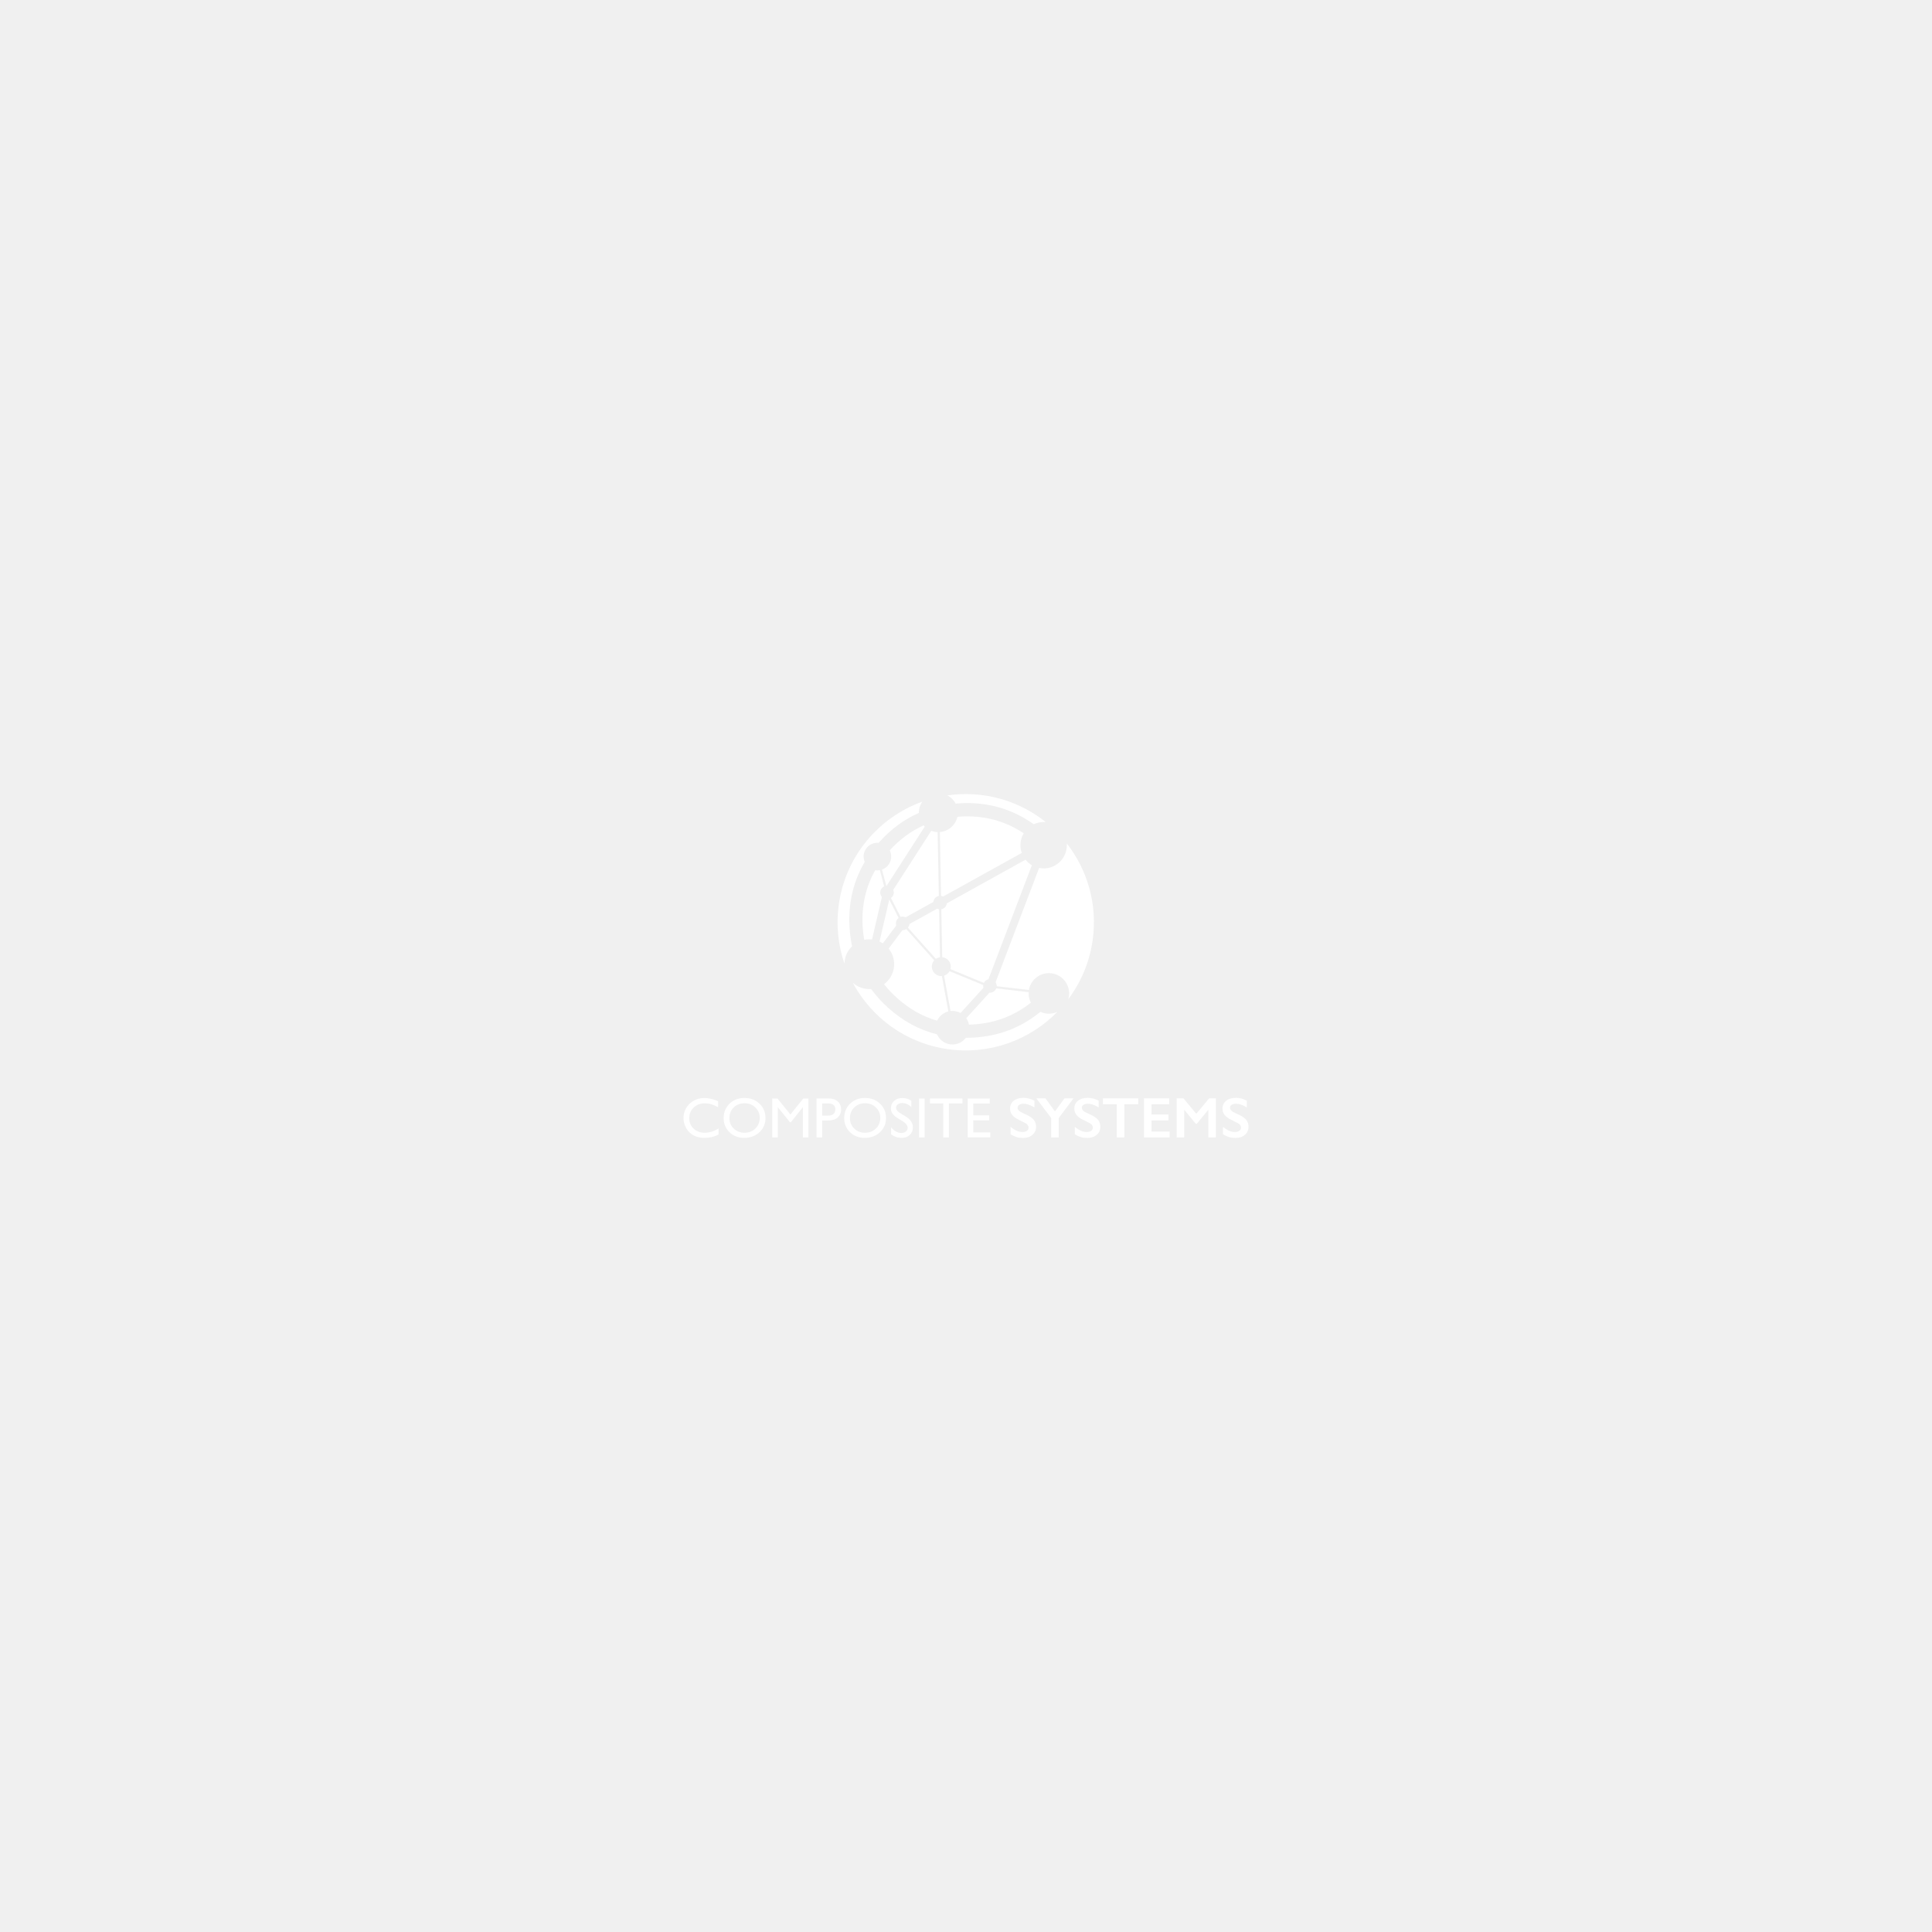
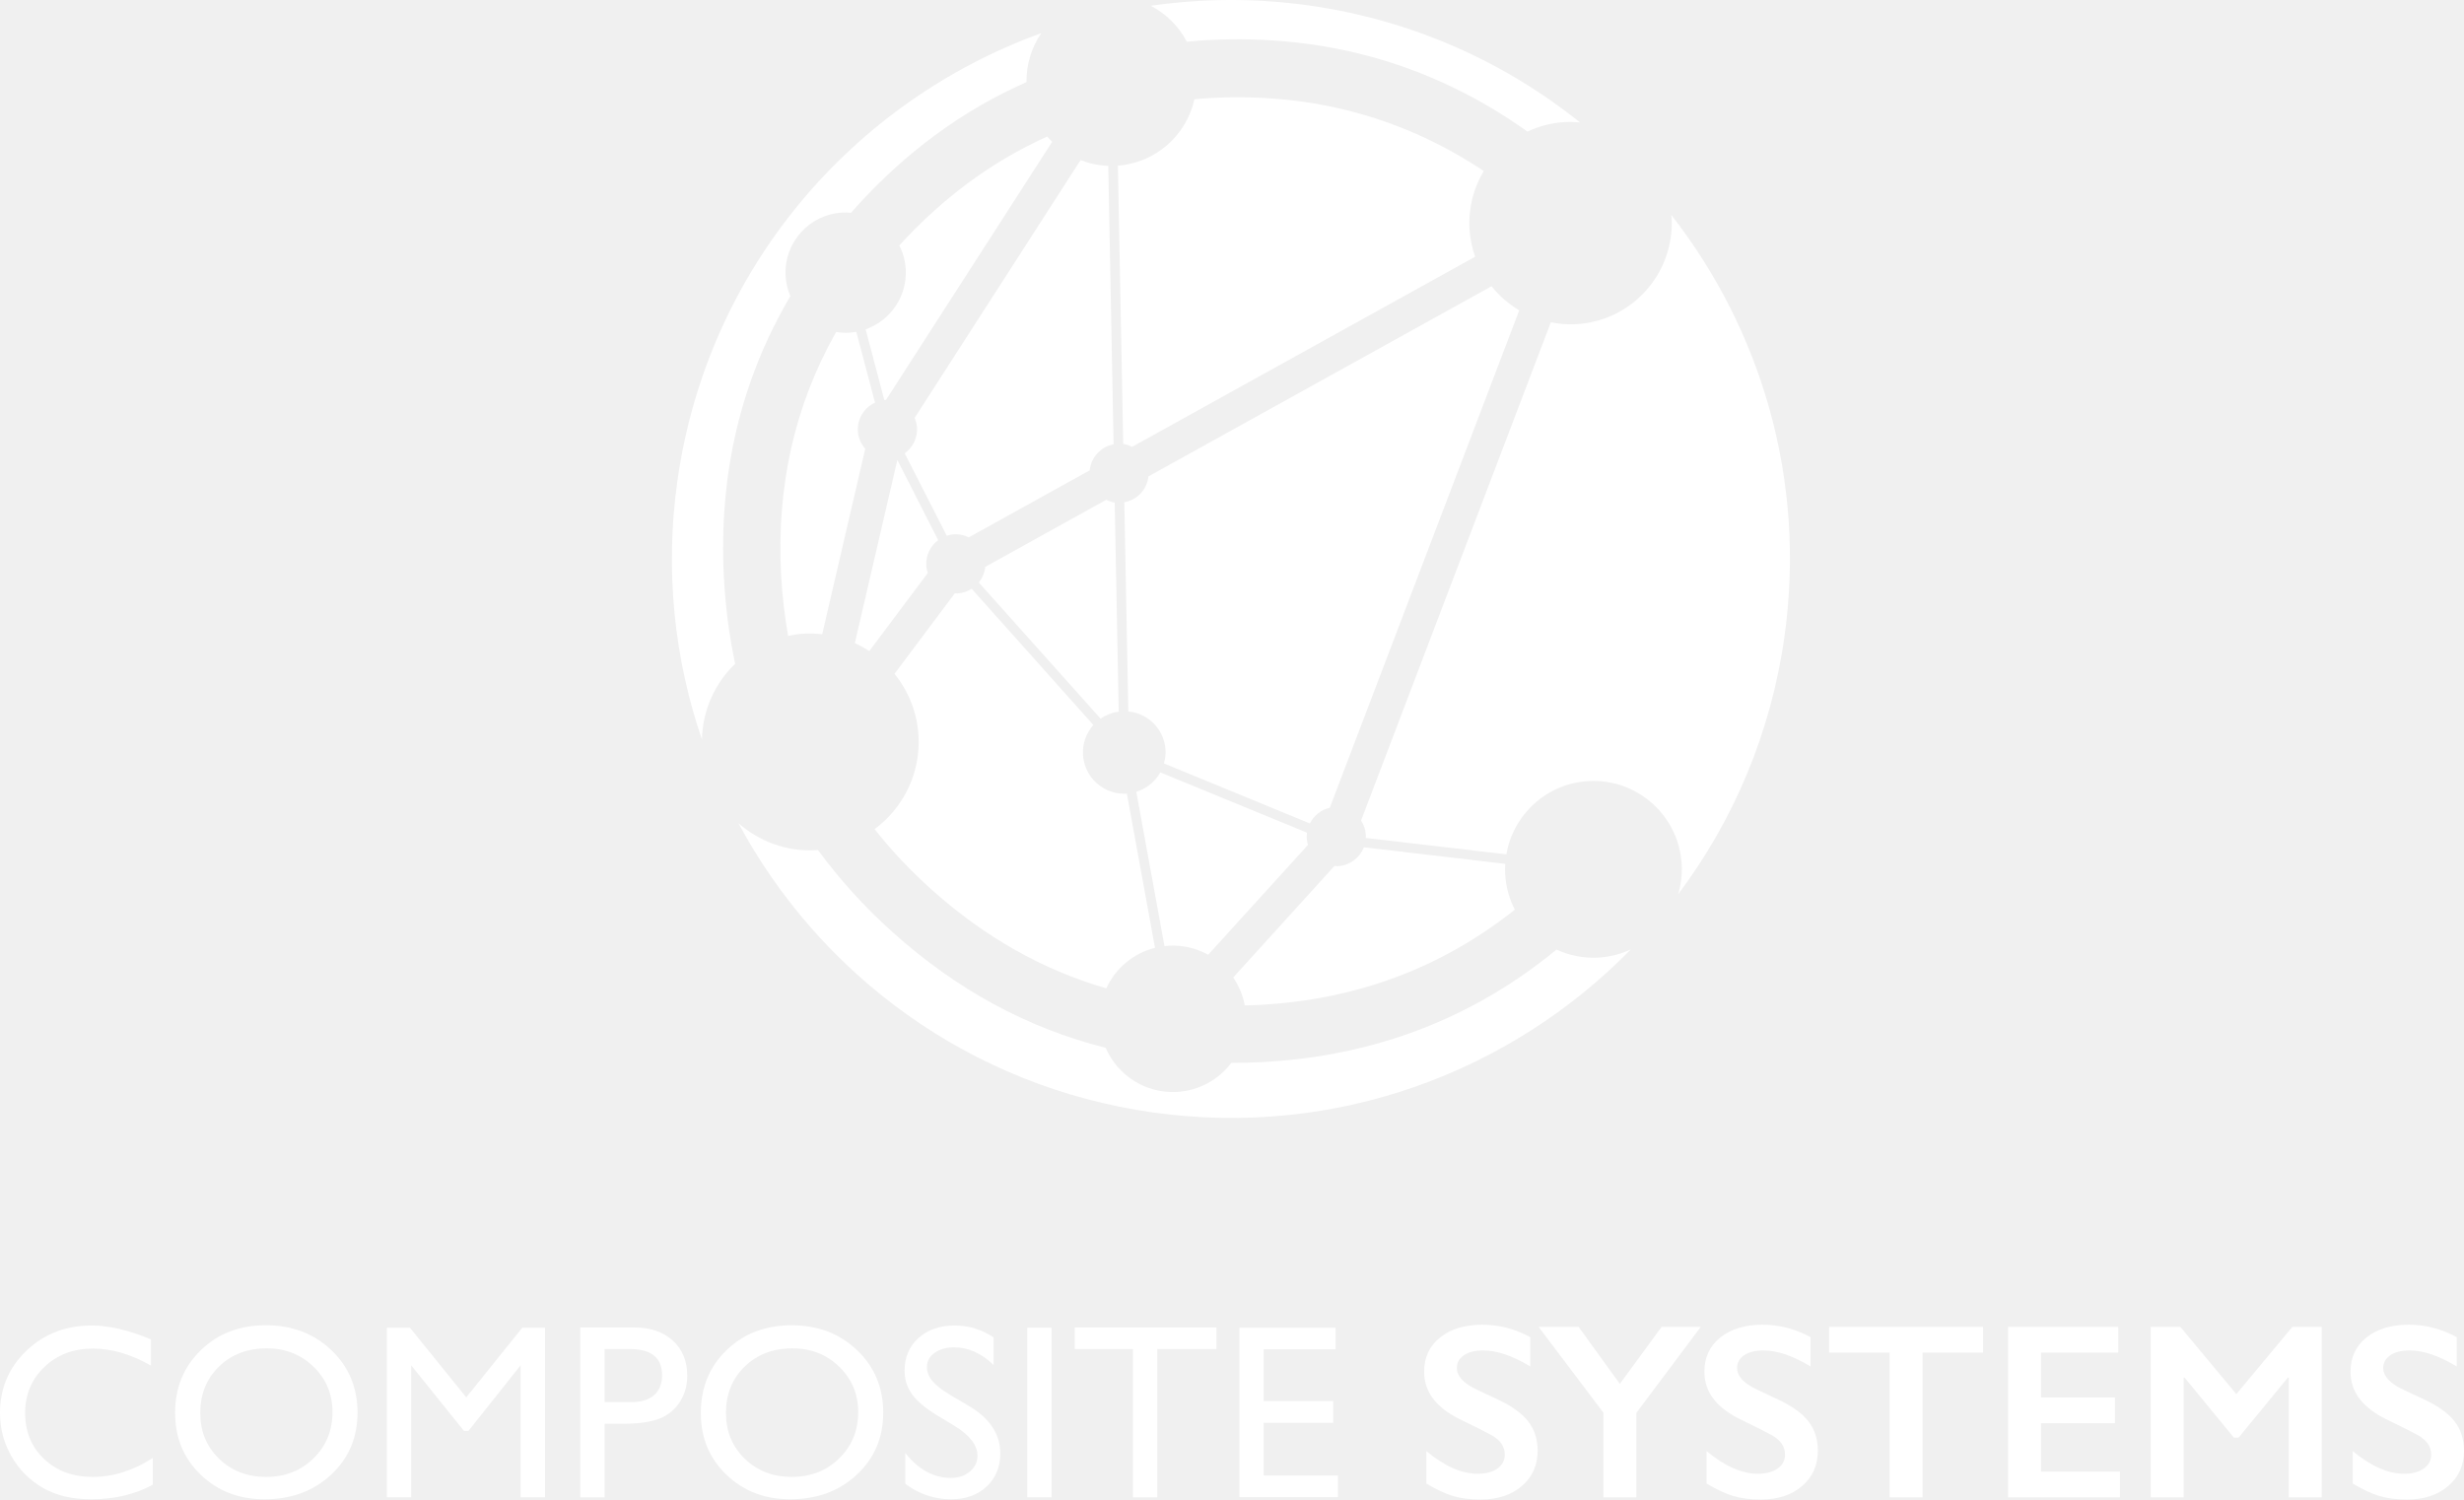
- <svg xmlns="http://www.w3.org/2000/svg" version="1.1" id="svg132" width="755.905" height="755.905" viewBox="0 0 755.905 755.905">
+ <svg xmlns="http://www.w3.org/2000/svg" version="1.1" id="svg132" width="221.061" height="134.54" viewBox="0 0 221.061 134.54">
  <defs id="defs136">
    <clipPath clipPathUnits="userSpaceOnUse" id="clipPath280">
      <path d="M 0,566.929 H 566.929 V 0 H 0 Z" id="path278" />
    </clipPath>
  </defs>
-   <g id="g270" transform="matrix(1.333333,0,0,-1.333333,-9.0636515e-6,755.9053)">
+   <g id="g270" transform="matrix(1.333333,0,0,-1.333333,-267.4223,445.2226)">
    <g id="g274">
      <g id="g276" clip-path="url(#clipPath280)">
        <g id="g282" transform="translate(210.8467,235.8072)">
          <path d="m 0,0 v -1.798 c -1.199,-0.653 -2.583,-0.98 -4.152,-0.98 -1.274,0 -2.356,0.256 -3.244,0.768 -0.887,0.512 -1.59,1.217 -2.108,2.116 -0.517,0.9 -0.776,1.872 -0.776,2.917 0,1.662 0.592,3.059 1.777,4.193 1.185,1.133 2.647,1.699 4.384,1.699 1.198,0 2.53,-0.313 3.996,-0.939 V 6.219 C -1.458,6.981 -2.763,7.363 -4.037,7.363 -5.345,7.363 -6.431,6.95 -7.294,6.125 -8.156,5.3 -8.589,4.266 -8.589,3.023 c 0,-1.252 0.425,-2.282 1.276,-3.088 0.849,-0.806 1.936,-1.209 3.259,-1.209 1.384,0 2.735,0.424 4.054,1.274" style="fill:#ffffff;fill-opacity:1;fill-rule:nonzero;stroke:none" id="path284" />
        </g>
        <g id="g286" transform="translate(218.5225,243.1861)">
          <path d="m 0,0 c -1.306,0 -2.379,-0.409 -3.22,-1.226 -0.841,-0.817 -1.261,-1.86 -1.261,-3.129 0,-1.231 0.421,-2.255 1.265,-3.073 0.844,-0.817 1.9,-1.225 3.167,-1.225 1.275,0 2.337,0.416 3.189,1.25 0.851,0.833 1.277,1.871 1.277,3.113 0,1.209 -0.426,2.227 -1.277,3.053 C 2.288,-0.412 1.241,0 0,0 m -0.064,1.553 c 1.763,0 3.231,-0.559 4.405,-1.676 1.173,-1.116 1.76,-2.517 1.76,-4.2 0,-1.683 -0.592,-3.076 -1.777,-4.179 -1.183,-1.103 -2.677,-1.655 -4.478,-1.655 -1.721,0 -3.154,0.552 -4.3,1.655 -1.147,1.103 -1.719,2.485 -1.719,4.147 0,1.705 0.577,3.116 1.732,4.232 1.153,1.117 2.612,1.676 4.377,1.676" style="fill:#ffffff;fill-opacity:1;fill-rule:nonzero;stroke:none" id="path288" />
        </g>
        <g id="g290" transform="translate(235.7109,244.5748)">
          <path d="m 0,0 h 1.528 v -11.415 h -1.642 v 8.883 l -3.51,-4.413 h -0.302 l -3.551,4.413 v -8.883 H -9.111 V 0 h 1.548 l 3.792,-4.687 z" style="fill:#ffffff;fill-opacity:1;fill-rule:nonzero;stroke:none" id="path292" />
        </g>
        <g id="g294" transform="translate(242.9424,243.1373)">
          <path d="m 0,0 h -1.69 v -3.571 h 1.789 c 0.665,0 1.176,0.156 1.536,0.469 0.359,0.314 0.539,0.762 0.539,1.345 C 2.174,-0.586 1.45,0 0,0 M -3.333,-9.978 V 1.454 h 3.619 c 1.09,0 1.959,-0.294 2.608,-0.882 0.648,-0.589 0.972,-1.379 0.972,-2.37 0,-0.665 -0.167,-1.253 -0.499,-1.765 C 3.035,-4.075 2.58,-4.447 2.003,-4.679 1.425,-4.91 0.598,-5.025 -0.481,-5.025 H -1.69 v -4.953 z" style="fill:#ffffff;fill-opacity:1;fill-rule:nonzero;stroke:none" id="path296" />
        </g>
        <g id="g298" transform="translate(253.8965,243.1861)">
          <path d="m 0,0 c -1.307,0 -2.38,-0.409 -3.221,-1.226 -0.841,-0.817 -1.261,-1.86 -1.261,-3.129 0,-1.231 0.421,-2.255 1.265,-3.073 0.844,-0.817 1.9,-1.225 3.168,-1.225 1.274,0 2.336,0.416 3.188,1.25 0.851,0.833 1.277,1.871 1.277,3.113 0,1.209 -0.426,2.227 -1.277,3.053 C 2.287,-0.412 1.24,0 0,0 m -0.065,1.553 c 1.763,0 3.232,-0.559 4.405,-1.676 1.173,-1.116 1.76,-2.517 1.76,-4.2 0,-1.683 -0.592,-3.076 -1.777,-4.179 -1.183,-1.103 -2.677,-1.655 -4.478,-1.655 -1.721,0 -3.154,0.552 -4.3,1.655 -1.146,1.103 -1.719,2.485 -1.719,4.147 0,1.705 0.577,3.116 1.732,4.232 1.154,1.117 2.613,1.676 4.377,1.676" style="fill:#ffffff;fill-opacity:1;fill-rule:nonzero;stroke:none" id="path300" />
        </g>
        <g id="g302" transform="translate(264.834,237.943)">
          <path d="m 0,0 -1.242,0.754 c -0.779,0.475 -1.333,0.944 -1.662,1.404 -0.33,0.461 -0.495,0.99 -0.495,1.59 0,0.898 0.312,1.629 0.935,2.189 0.624,0.562 1.435,0.842 2.432,0.842 0.953,0 1.827,-0.267 2.622,-0.802 V 4.121 C 1.768,4.913 0.883,5.309 -0.065,5.309 -0.599,5.309 -1.038,5.186 -1.381,4.938 -1.725,4.691 -1.896,4.375 -1.896,3.99 c 0,-0.342 0.126,-0.662 0.379,-0.961 0.253,-0.298 0.66,-0.612 1.22,-0.94 L 0.951,1.351 C 2.344,0.519 3.04,-0.54 3.04,-1.825 3.04,-2.74 2.733,-3.484 2.12,-4.056 1.508,-4.628 0.711,-4.914 -0.27,-4.914 c -1.127,0 -2.155,0.347 -3.081,1.04 v 2.075 c 0.883,-1.117 1.905,-1.677 3.065,-1.677 0.513,0 0.938,0.143 1.279,0.427 0.34,0.285 0.511,0.643 0.511,1.071 C 1.504,-1.282 1.003,-0.624 0,0" style="fill:#ffffff;fill-opacity:1;fill-rule:nonzero;stroke:none" id="path304" />
        </g>
        <path d="m 269.687,244.575 h 1.635 V 233.16 h -1.635 z" style="fill:#ffffff;fill-opacity:1;fill-rule:nonzero;stroke:none" id="path306" />
        <g id="g308" transform="translate(272.8828,244.5914)">
          <path d="M 0,0 H 9.536 V -1.454 H 5.557 v -9.978 H 3.914 v 9.978 H 0 Z" style="fill:#ffffff;fill-opacity:1;fill-rule:nonzero;stroke:none" id="path310" />
        </g>
        <g id="g312" transform="translate(283.9629,244.5748)">
          <path d="M 0,0 H 6.472 V -1.454 H 1.634 V -4.936 H 6.309 V -6.397 H 1.634 v -3.547 h 4.993 v -1.454 H 0 Z" style="fill:#ffffff;fill-opacity:1;fill-rule:nonzero;stroke:none" id="path314" />
        </g>
        <g id="g316" transform="translate(300.3105,244.776)">
          <path d="m 0,0 c 1.116,0 2.192,-0.279 3.226,-0.837 v -1.971 c -1.188,0.717 -2.241,1.076 -3.161,1.076 -0.558,0 -0.995,-0.108 -1.309,-0.325 -0.315,-0.215 -0.472,-0.505 -0.472,-0.865 0,-0.432 0.292,-0.832 0.879,-1.199 0.164,-0.109 0.796,-0.416 1.897,-0.92 0.94,-0.443 1.619,-0.936 2.035,-1.478 0.416,-0.542 0.624,-1.193 0.624,-1.953 0,-0.985 -0.355,-1.78 -1.064,-2.385 -0.709,-0.604 -1.627,-0.907 -2.754,-0.907 -0.733,0 -1.364,0.08 -1.892,0.243 -0.528,0.161 -1.12,0.438 -1.778,0.833 v 2.183 c 1.227,-1.018 2.381,-1.526 3.465,-1.526 0.541,0 0.98,0.117 1.314,0.352 0.334,0.236 0.5,0.547 0.5,0.936 0,0.531 -0.289,0.963 -0.869,1.298 -0.483,0.261 -1.104,0.577 -1.864,0.943 -0.903,0.41 -1.578,0.89 -2.024,1.437 -0.445,0.547 -0.669,1.182 -0.669,1.905 0,0.963 0.358,1.73 1.075,2.303 C -2.124,-0.286 -1.177,0 0,0" style="fill:#ffffff;fill-opacity:1;fill-rule:nonzero;stroke:none" id="path318" />
        </g>
        <g id="g320" transform="translate(306.7881,244.6285)">
          <path d="M 0,0 2.774,-3.834 5.582,0 H 8.217 L 3.883,-5.788 v -5.681 H 1.666 v 5.698 L -2.692,0 Z" style="fill:#ffffff;fill-opacity:1;fill-rule:nonzero;stroke:none" id="path322" />
        </g>
        <g id="g324" transform="translate(319.167,244.776)">
          <path d="m 0,0 c 1.116,0 2.192,-0.279 3.226,-0.837 v -1.971 c -1.187,0.717 -2.241,1.076 -3.16,1.076 -0.559,0 -0.995,-0.108 -1.31,-0.325 -0.315,-0.215 -0.472,-0.505 -0.472,-0.865 0,-0.432 0.293,-0.832 0.879,-1.199 0.164,-0.109 0.796,-0.416 1.897,-0.92 0.941,-0.443 1.62,-0.936 2.035,-1.478 0.416,-0.542 0.624,-1.193 0.624,-1.953 0,-0.985 -0.355,-1.78 -1.063,-2.385 -0.71,-0.604 -1.627,-0.907 -2.755,-0.907 -0.733,0 -1.364,0.08 -1.892,0.243 -0.528,0.161 -1.12,0.438 -1.778,0.833 v 2.183 c 1.227,-1.018 2.382,-1.526 3.465,-1.526 0.542,0 0.98,0.117 1.314,0.352 0.334,0.236 0.501,0.547 0.501,0.936 0,0.531 -0.29,0.963 -0.87,1.298 -0.483,0.261 -1.103,0.577 -1.864,0.943 -0.903,0.41 -1.578,0.89 -2.024,1.437 -0.445,0.547 -0.669,1.182 -0.669,1.905 0,0.963 0.358,1.73 1.076,2.303 C -2.123,-0.286 -1.177,0 0,0" style="fill:#ffffff;fill-opacity:1;fill-rule:nonzero;stroke:none" id="path326" />
        </g>
        <g id="g328" transform="translate(334.002,244.6285)">
          <path d="m 0,0 v -1.732 h -4.072 v -9.737 h -2.216 v 9.737 H -10.36 V 0 Z" style="fill:#ffffff;fill-opacity:1;fill-rule:nonzero;stroke:none" id="path330" />
        </g>
        <g id="g332" transform="translate(343.0977,244.6285)">
          <path d="m 0,0 v -1.732 h -5.196 v -3.013 h 4.974 v -1.733 h -4.974 v -3.258 h 5.311 v -1.733 H -7.413 V 0 Z" style="fill:#ffffff;fill-opacity:1;fill-rule:nonzero;stroke:none" id="path334" />
        </g>
        <g id="g336" transform="translate(347.2764,244.6285)">
          <path d="M 0,0 3.768,-4.523 7.536,0 H 9.515 V -11.469 H 7.298 v 8.054 H 7.232 L 3.916,-7.454 H 3.604 L 0.287,-3.415 H 0.222 v -8.054 H -1.995 V 0 Z" style="fill:#ffffff;fill-opacity:1;fill-rule:nonzero;stroke:none" id="path338" />
        </g>
        <g id="g340" transform="translate(362.6436,244.776)">
          <path d="m 0,0 c 1.117,0 2.192,-0.279 3.227,-0.837 v -1.971 c -1.188,0.717 -2.242,1.076 -3.161,1.076 -0.558,0 -0.995,-0.108 -1.309,-0.325 -0.315,-0.215 -0.472,-0.505 -0.472,-0.865 0,-0.432 0.292,-0.832 0.878,-1.199 0.164,-0.109 0.796,-0.416 1.897,-0.92 0.941,-0.443 1.62,-0.936 2.035,-1.478 0.416,-0.542 0.624,-1.193 0.624,-1.953 0,-0.985 -0.355,-1.78 -1.063,-2.385 -0.709,-0.604 -1.627,-0.907 -2.754,-0.907 -0.734,0 -1.364,0.08 -1.892,0.243 -0.529,0.161 -1.12,0.438 -1.778,0.833 v 2.183 c 1.226,-1.018 2.381,-1.526 3.464,-1.526 0.542,0 0.981,0.117 1.314,0.352 0.334,0.236 0.501,0.547 0.501,0.936 0,0.531 -0.29,0.963 -0.87,1.298 -0.482,0.261 -1.103,0.577 -1.864,0.943 -0.903,0.41 -1.578,0.89 -2.023,1.437 -0.446,0.547 -0.67,1.182 -0.67,1.905 0,0.963 0.358,1.73 1.076,2.303 C -2.123,-0.286 -1.176,0 0,0" style="fill:#ffffff;fill-opacity:1;fill-rule:nonzero;stroke:none" id="path342" />
        </g>
        <g id="g344" transform="translate(275.8418,286.0309)">
          <path d="m 0,0 -0.27,14.069 c -0.202,0.031 -0.39,0.099 -0.569,0.186 L -8.981,9.741 C -9.022,9.347 -9.177,8.986 -9.416,8.692 L -1.22,-0.472 C -0.866,-0.223 -0.451,-0.062 0,0" style="fill:#ffffff;fill-opacity:1;fill-rule:nonzero;stroke:none" id="path346" />
        </g>
        <g id="g348" transform="translate(261.4414,303.4117)">
          <path d="m 0,0 2.832,-5.549 c 0.161,0.052 0.329,0.091 0.506,0.101 0.35,0.019 0.68,-0.062 0.974,-0.206 l 8.139,4.512 c 0.088,0.873 0.739,1.586 1.605,1.75 l -0.359,18.737 c -0.654,0.024 -1.28,0.159 -1.863,0.387 L 0.667,2.383 C 0.748,2.191 0.809,1.988 0.826,1.769 0.883,1.049 0.546,0.394 0,0" style="fill:#ffffff;fill-opacity:1;fill-rule:nonzero;stroke:none" id="path350" />
        </g>
        <g id="g352" transform="translate(257.6826,311.5294)">
          <path d="m 0,0 c -0.292,-0.015 -0.578,0.002 -0.856,0.047 -2.779,-4.907 -4.018,-10.358 -3.701,-16.359 0.075,-1.402 0.237,-2.763 0.471,-4.088 0.359,0.074 0.726,0.131 1.103,0.151 0.405,0.021 0.801,10e-4 1.191,-0.042 l 2.896,12.476 c -0.273,0.312 -0.457,0.706 -0.492,1.151 -0.067,0.853 0.416,1.618 1.15,1.959 L 0.502,0.062 C 0.338,0.032 0.171,0.009 0,0" style="fill:#ffffff;fill-opacity:1;fill-rule:nonzero;stroke:none" id="path354" />
        </g>
        <g id="g356" transform="translate(292.3359,276.9019)">
          <path d="m 0,0 c -0.275,-0.707 -0.941,-1.227 -1.749,-1.269 -0.078,-0.003 -0.153,0.006 -0.23,0.011 L -8.79,-8.761 c 0.379,-0.552 0.649,-1.187 0.777,-1.877 0.319,0.009 0.635,0.013 0.956,0.03 6.539,0.345 12.277,2.487 17.217,6.412 -0.372,0.723 -0.604,1.533 -0.65,2.398 -0.012,0.231 -0.008,0.458 0.006,0.683 z" style="fill:#ffffff;fill-opacity:1;fill-rule:nonzero;stroke:none" id="path358" />
        </g>
        <g id="g360" transform="translate(282.0527,327.3233)">
          <path d="M 0,0 C -0.376,-0.02 -0.746,-0.052 -1.117,-0.084 -1.647,-2.492 -3.7,-4.357 -6.266,-4.552 l 0.358,-18.729 c 0.213,-0.03 0.413,-0.099 0.599,-0.192 l 23.08,12.792 c -0.211,0.599 -0.345,1.235 -0.38,1.901 -0.075,1.409 0.285,2.741 0.962,3.866 C 12.885,-1.28 6.767,0.358 0,0" style="fill:#ffffff;fill-opacity:1;fill-rule:nonzero;stroke:none" id="path362" />
        </g>
        <g id="g364" transform="translate(280.4248,331.1114)">
          <path d="m 0,0 c 0.471,0.042 0.943,0.082 1.423,0.107 7.973,0.421 15.139,-1.636 21.499,-6.155 0.774,0.365 1.63,0.592 2.538,0.64 0.34,0.018 0.673,0.003 1.002,-0.028 C 21.359,-1.347 15.13,1.47 8.185,2.442 4.573,2.948 1.014,2.913 -2.423,2.417 -1.395,1.875 -0.541,1.038 0,0" style="fill:#ffffff;fill-opacity:1;fill-rule:nonzero;stroke:none" id="path366" />
        </g>
        <g id="g368" transform="translate(258.8135,311.7555)">
          <path d="m 0,0 1.256,-4.756 c 0.018,0.002 0.035,0.008 0.054,0.009 0.021,0.002 0.042,-0.002 0.062,-0.001 l 11.18,17.369 c -0.116,0.113 -0.228,0.23 -0.333,0.352 C 8.528,11.313 5.209,8.873 2.265,5.646 2.513,5.158 2.667,4.612 2.698,4.03 2.795,2.194 1.651,0.581 0,0" style="fill:#ffffff;fill-opacity:1;fill-rule:nonzero;stroke:none" id="path370" />
        </g>
        <g id="g372" transform="translate(262.9971,295.3609)">
          <path d="M 0,0 C -0.053,0.162 -0.093,0.33 -0.102,0.508 -0.139,1.199 0.182,1.825 0.697,2.21 L -2.05,7.604 -4.911,-4.72 c 0.34,-0.154 0.664,-0.335 0.973,-0.537 z" style="fill:#ffffff;fill-opacity:1;fill-rule:nonzero;stroke:none" id="path374" />
        </g>
        <g id="g376" transform="translate(250.0332,289.2511)">
          <path d="m 0,0 c -0.392,1.853 -0.648,3.771 -0.754,5.764 -0.369,6.972 1.125,13.296 4.468,18.975 -0.18,0.423 -0.295,0.882 -0.32,1.368 -0.119,2.233 1.595,4.139 3.829,4.256 0.196,0.011 0.388,0.002 0.579,-0.015 0.069,0.08 0.134,0.161 0.205,0.24 3.404,3.802 7.273,6.647 11.597,8.554 -0.017,1.216 0.353,2.352 0.993,3.293 C 7.906,37.845 -1.888,26.567 -3.891,12.272 v 0 C -4.738,6.223 -4.086,0.312 -2.234,-5.098 -2.191,-3.109 -1.352,-1.3 0,0" style="fill:#ffffff;fill-opacity:1;fill-rule:nonzero;stroke:none" id="path378" />
        </g>
        <g id="g380" transform="translate(308.0996,269.4791)">
          <path d="m 0,0 c -0.998,-0.053 -1.95,0.146 -2.799,0.538 -5.652,-4.642 -12.256,-7.171 -19.818,-7.571 -0.695,-0.036 -1.382,-0.049 -2.064,-0.05 -0.845,-1.121 -2.162,-1.877 -3.674,-1.957 -2.117,-0.111 -3.987,1.132 -4.781,2.97 -5.249,1.317 -10.035,3.911 -14.353,7.796 -1.912,1.719 -3.574,3.561 -5.005,5.515 -0.046,-0.003 -0.09,-0.011 -0.136,-0.013 -1.992,-0.106 -3.838,0.6 -5.222,1.826 5.482,-10.201 15.578,-17.746 27.925,-19.477 h 0.001 C -17.616,-12.146 -5.869,-7.701 2.202,0.553 1.529,0.238 0.787,0.042 0,0" style="fill:#ffffff;fill-opacity:1;fill-rule:nonzero;stroke:none" id="path382" />
        </g>
        <g id="g384" transform="translate(313.0254,319.4518)">
          <path d="M 0,0 C 0.005,-0.063 0.017,-0.125 0.02,-0.189 0.219,-3.945 -2.666,-7.151 -6.422,-7.35 -7,-7.38 -7.562,-7.33 -8.106,-7.222 l -12.771,-33.53 c 0.183,-0.283 0.304,-0.611 0.323,-0.972 0.004,-0.067 -0.007,-0.131 -0.009,-0.197 l 9.465,-1.103 c 0.459,2.678 2.716,4.781 5.544,4.93 3.28,0.173 6.079,-2.345 6.253,-5.626 0.036,-0.691 -0.053,-1.36 -0.238,-1.989 3.697,4.922 6.239,10.817 7.153,17.344 C 9.087,-17.853 6.055,-7.753 0,0" style="fill:#ffffff;fill-opacity:1;fill-rule:nonzero;stroke:none" id="path386" />
        </g>
        <g id="g388" transform="translate(279.2236,270.2809)">
          <path d="M 0,0 C 0.956,0.05 1.859,-0.18 2.639,-0.61 L 9.352,6.781 C 9.309,6.927 9.277,7.078 9.269,7.236 9.262,7.362 9.271,7.484 9.286,7.604 l -9.869,4.057 c -0.345,-0.62 -0.918,-1.093 -1.615,-1.306 L -0.302,-0.031 C -0.201,-0.021 -0.102,-0.006 0,0" style="fill:#ffffff;fill-opacity:1;fill-rule:nonzero;stroke:none" id="path390" />
        </g>
        <g id="g392" transform="translate(263.2207,274.0816)">
          <path d="m 0,0 c 3.581,-3.213 7.51,-5.434 11.785,-6.671 0.613,1.336 1.808,2.359 3.278,2.727 L 13.17,6.434 C 13.16,6.433 13.151,6.43 13.142,6.429 11.607,6.348 10.298,7.525 10.217,9.06 c -0.04,0.759 0.23,1.462 0.697,1.99 L 2.727,20.217 C 2.446,20.039 2.124,19.921 1.77,19.903 1.709,19.9 1.651,19.909 1.593,19.911 L -2.466,14.493 C -1.531,13.339 -0.934,11.894 -0.85,10.297 -0.715,7.755 -1.9,5.45 -3.806,4.042 -2.684,2.624 -1.42,1.274 0,0" style="fill:#ffffff;fill-opacity:1;fill-rule:nonzero;stroke:none" id="path394" />
        </g>
        <g id="g396" transform="translate(300.9277,314.6563)">
          <path d="m 0,0 -23.085,-12.797 c -0.093,-0.874 -0.753,-1.584 -1.624,-1.74 l 0.269,-14.073 c 1.345,-0.133 2.431,-1.22 2.505,-2.611 0.016,-0.311 -0.031,-0.607 -0.11,-0.891 l 9.823,-4.038 c 0.262,0.525 0.744,0.921 1.338,1.055 L 1.865,-1.622 C 1.149,-1.2 0.519,-0.648 0,0" style="fill:#ffffff;fill-opacity:1;fill-rule:nonzero;stroke:none" id="path398" />
        </g>
      </g>
    </g>
  </g>
</svg>
